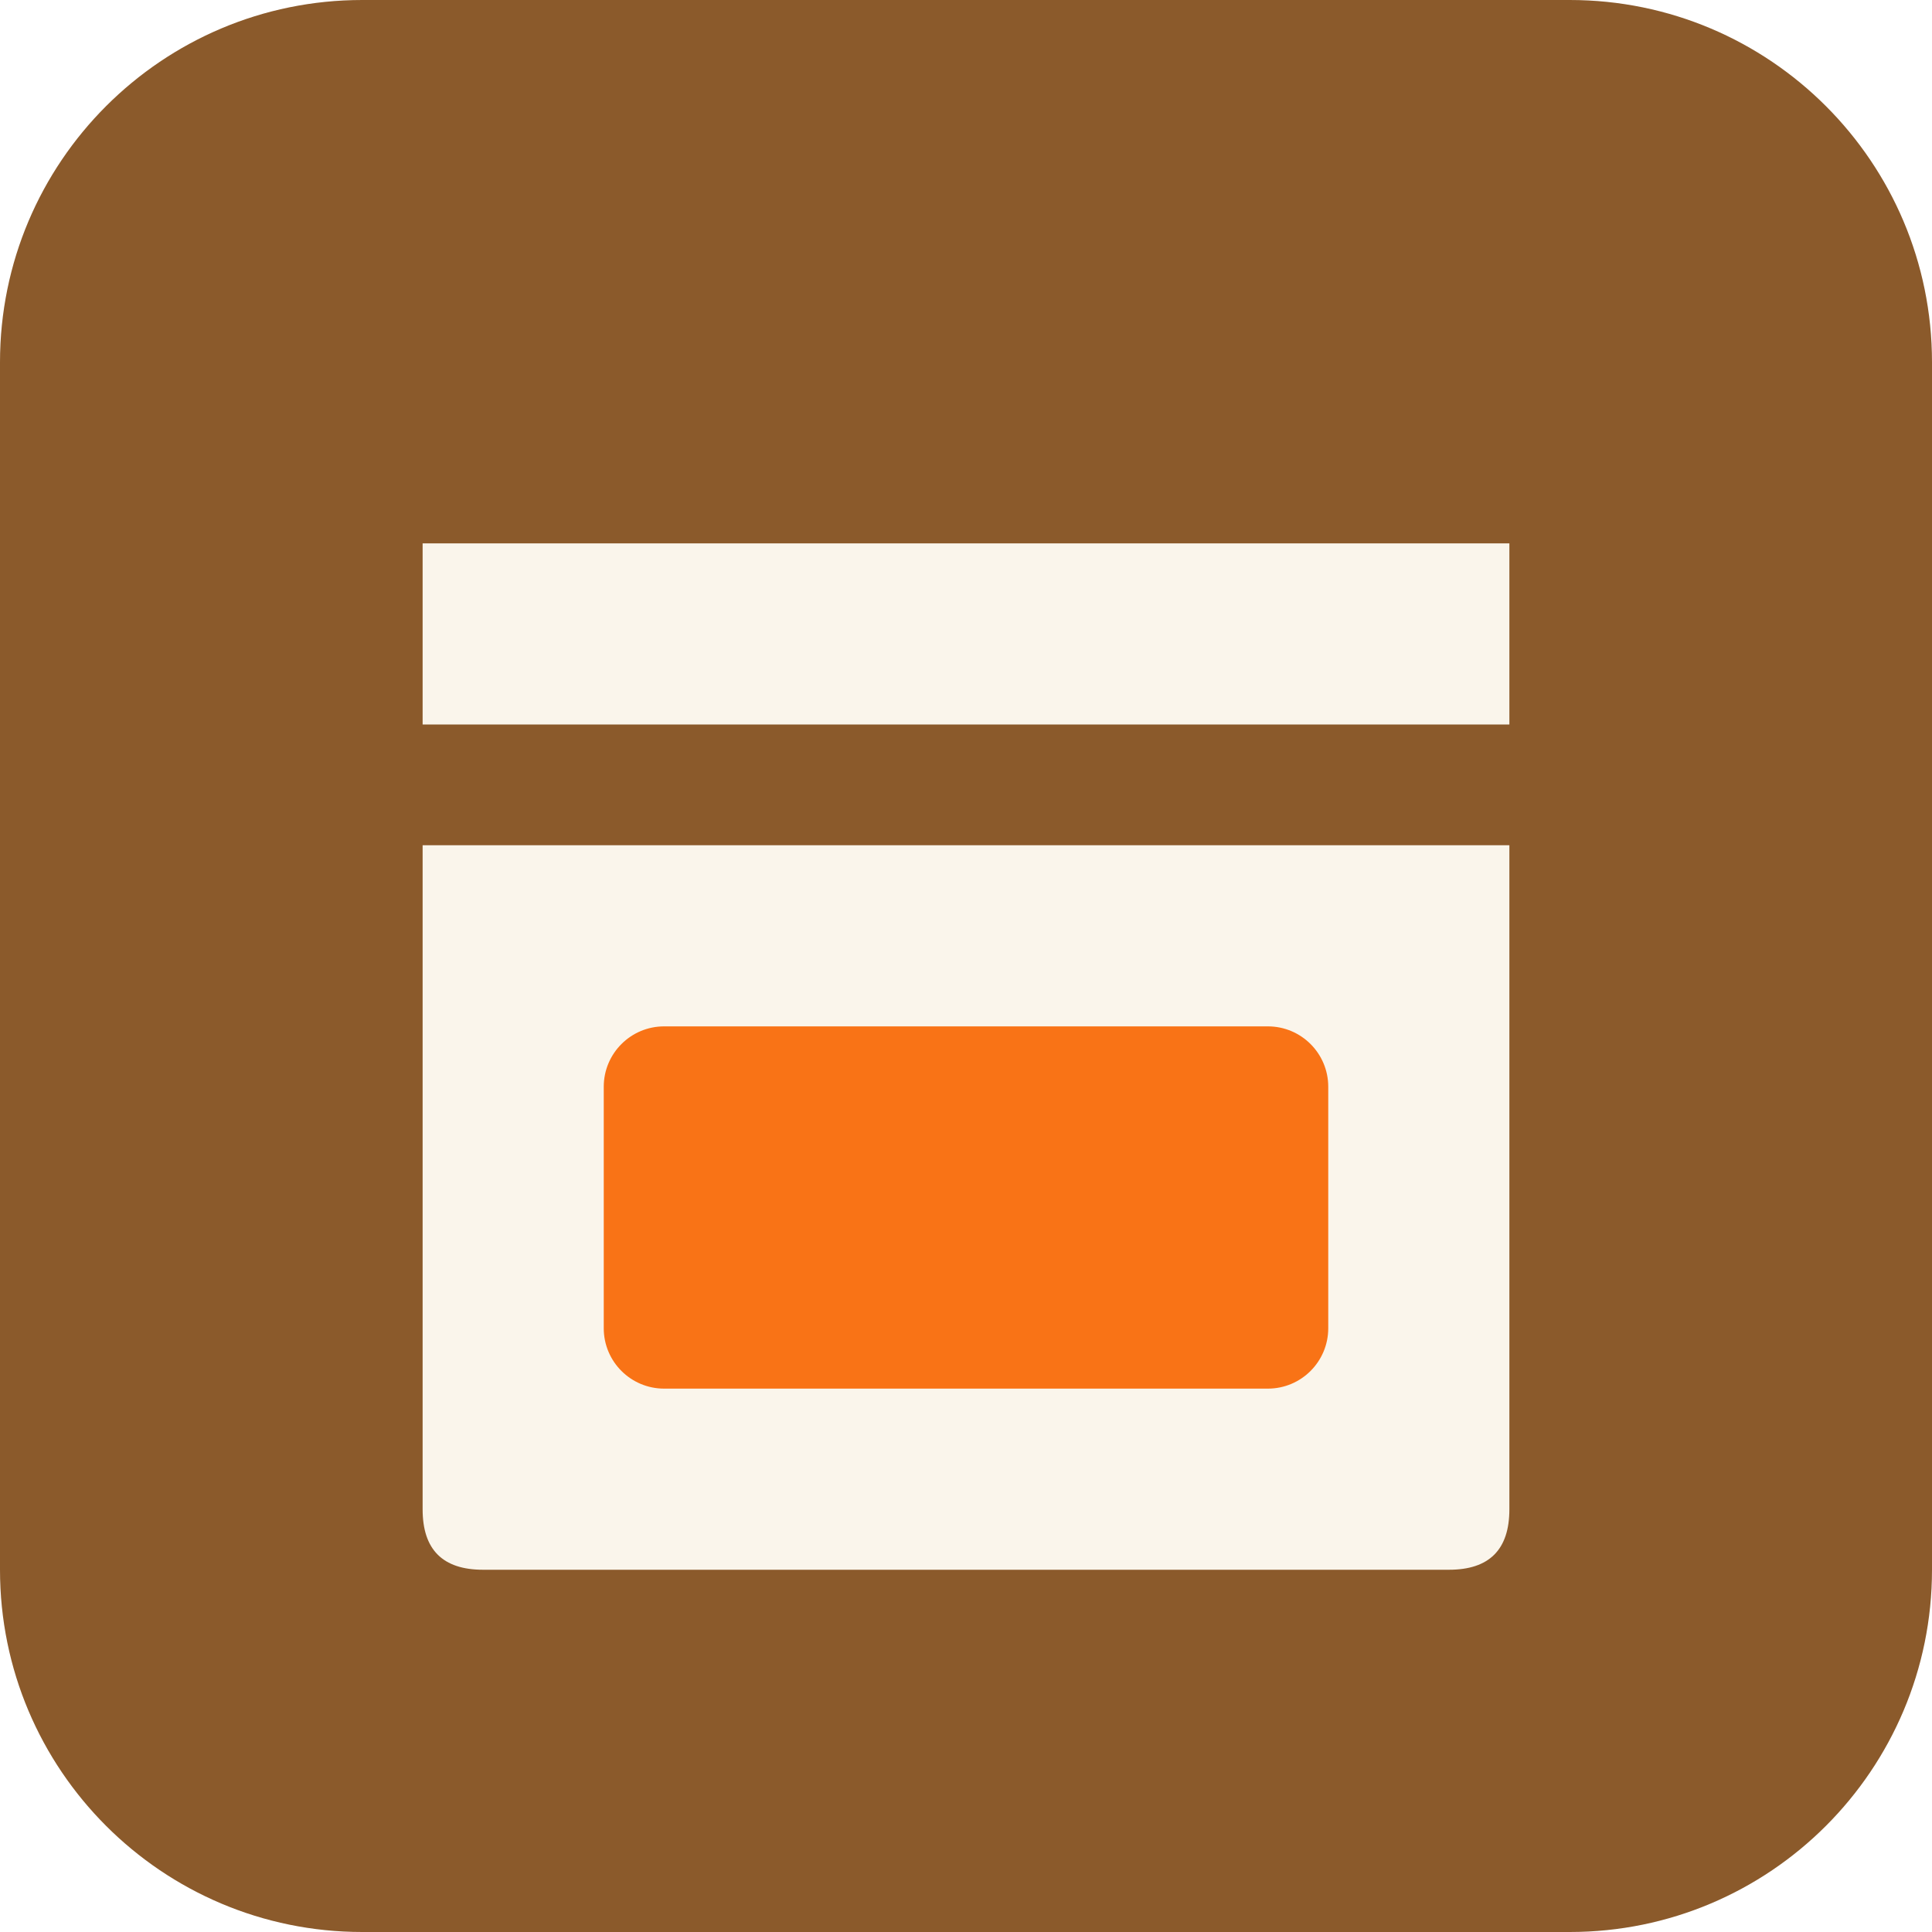
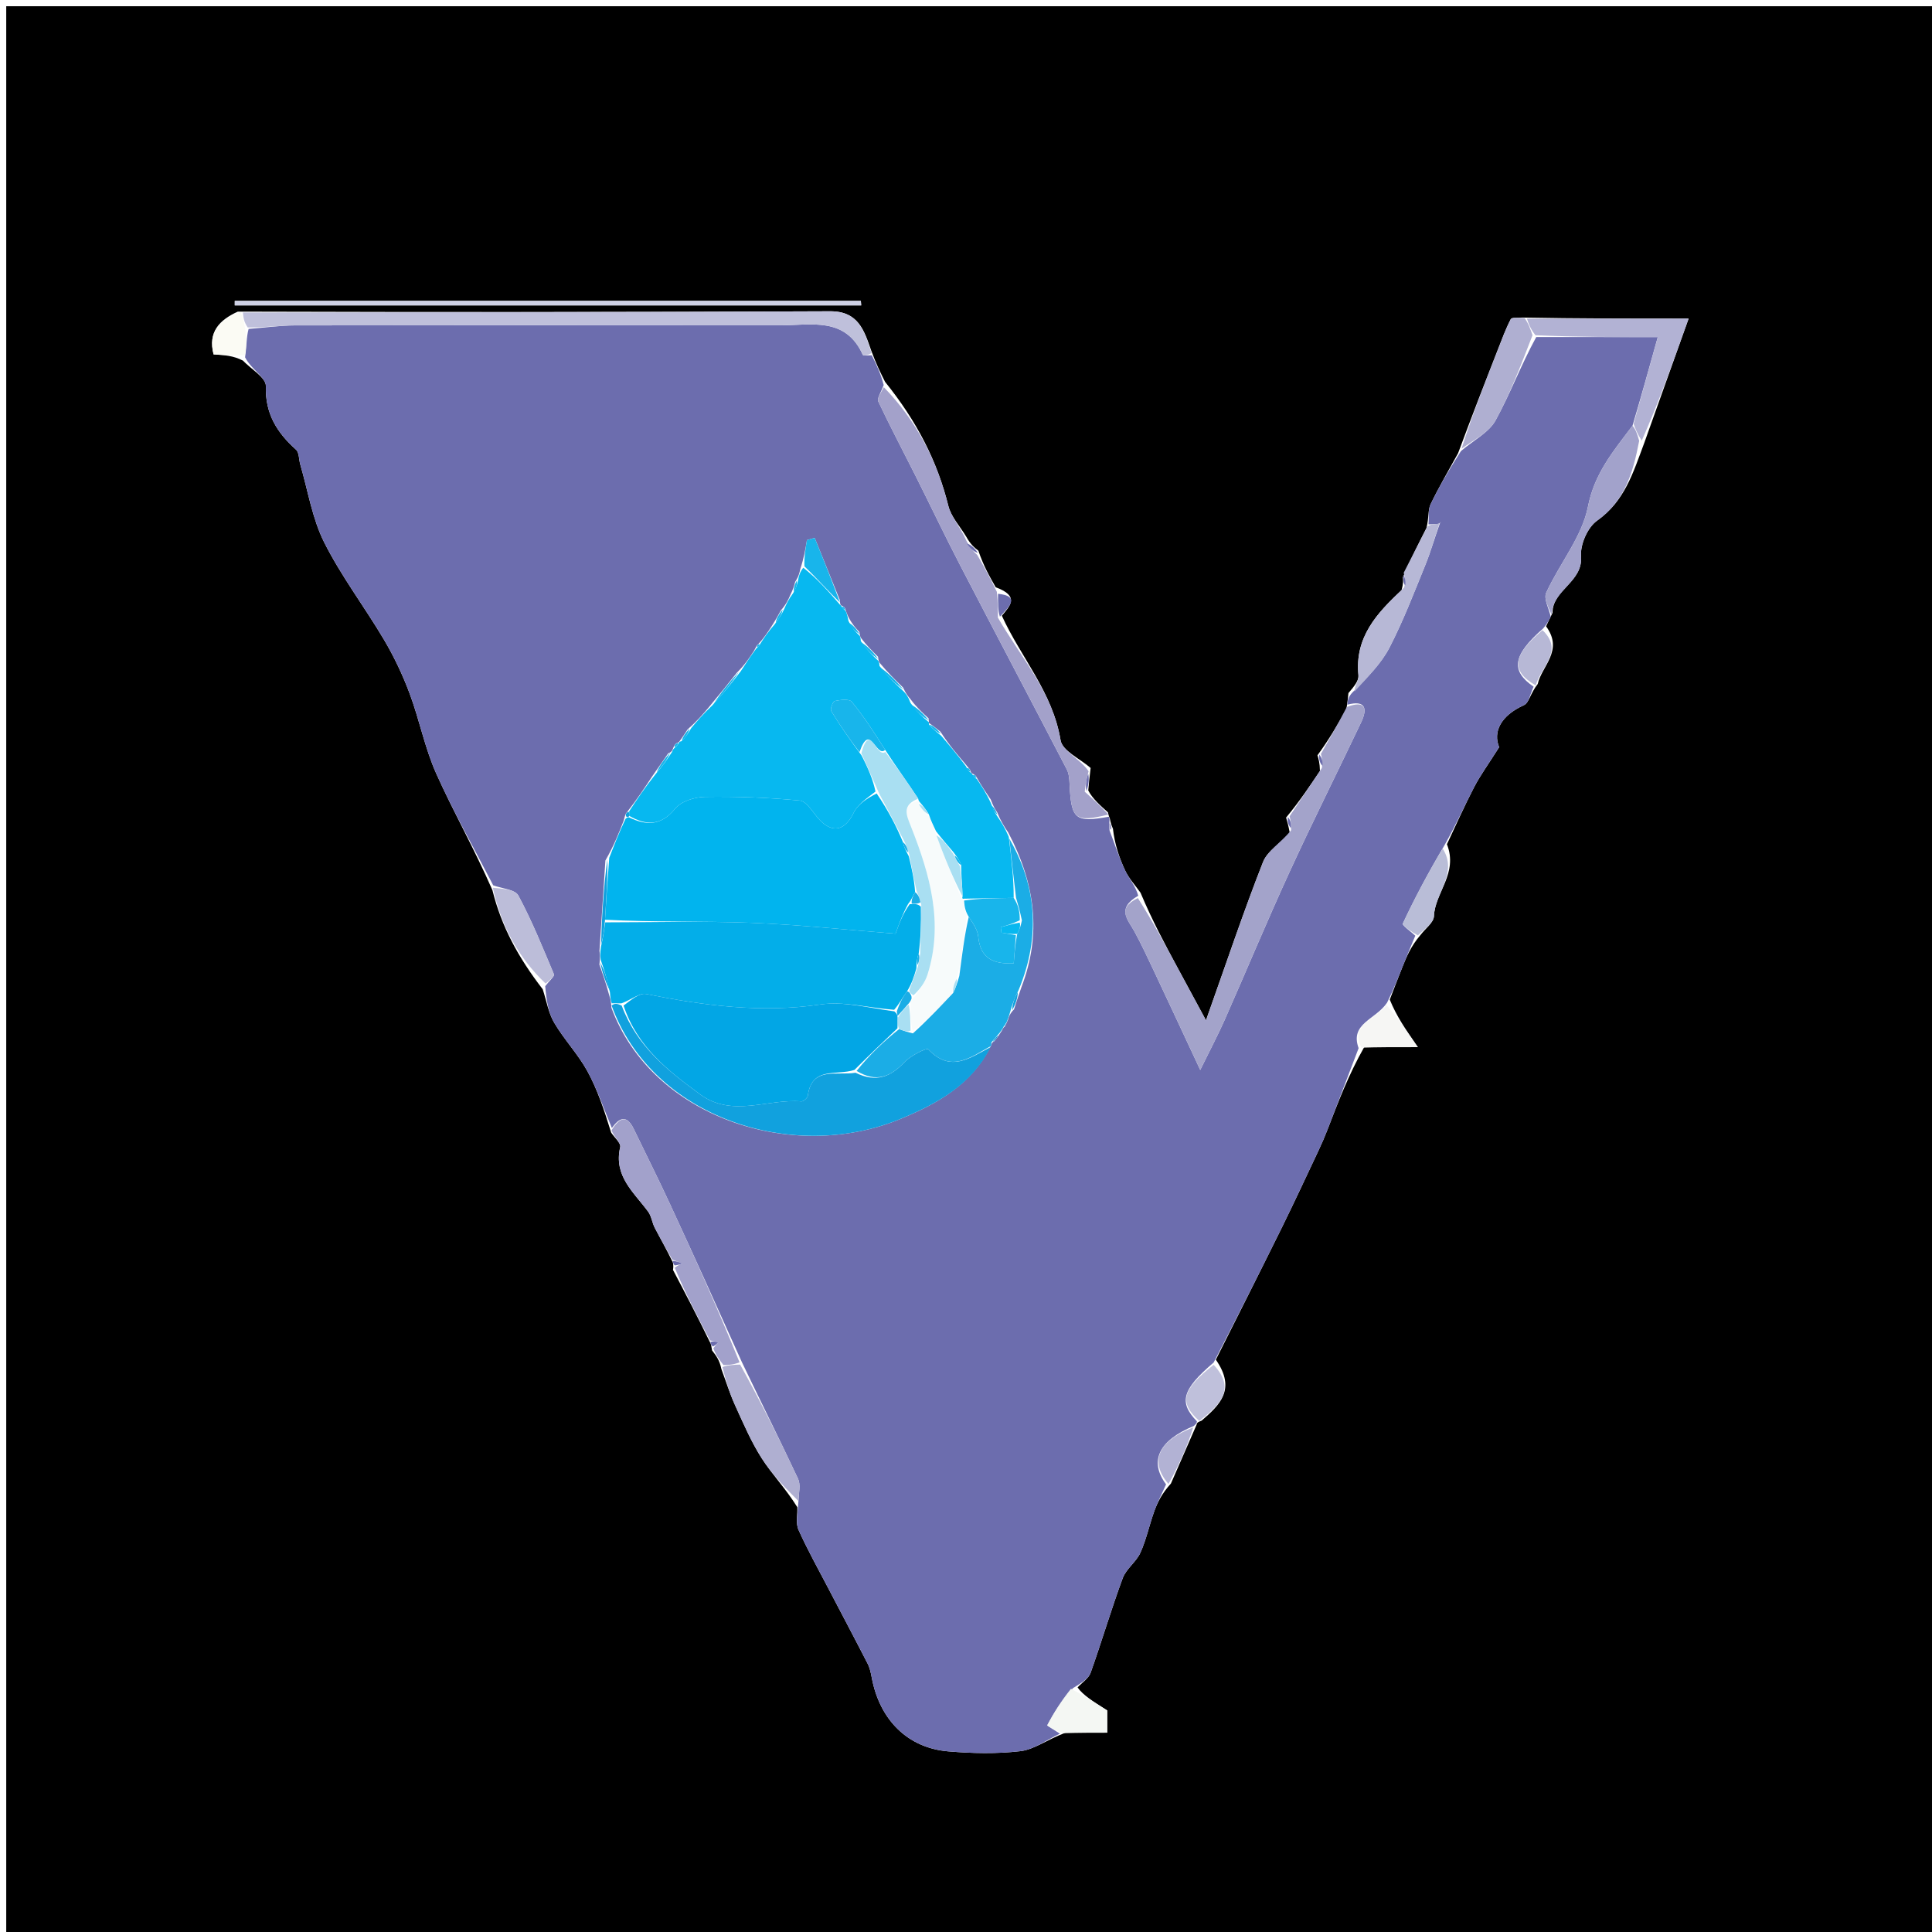
- <svg xmlns="http://www.w3.org/2000/svg" viewBox="0 0 32 32" width="32" height="32">
-   <rect width="32" height="32" rx="6" fill="#8B5A2B" />
-   <path d="M7 9 L25 9 L25 12 L7 12 Z" fill="#FAF5EB" />
-   <path d="M7 14 L25 14 L25 25 Q25 26 24 26 L8 26 Q7 26 7 25 Z" fill="#FAF5EB" />
-   <rect x="10" y="17" width="12" height="6" fill="#F97316" rx="1" />
+ <svg xmlns="http://www.w3.org/2000/svg" version="1.1" id="Layer_1" x="0px" y="0px" width="100%" viewBox="0 0 310 310" enable-background="new 0 0 310 310" xml:space="preserve">
+   <path fill="#000000" opacity="1" stroke="none" d=" M182,311   C121.333,311 61.167,311 1,311   C1,207.667 1,104.333 1,1   C104.333,1 207.666,1 311,1   C311,104.333 311,207.666 311,311   C268.167,311 225.333,311 182,311  M224.884,94.731   C220.882,98.402 217.358,102.283 217.969,108.346   C218.053,109.179 217.322,110.095 216.363,111.211   C216.301,111.832 216.239,112.452 216.043,113.793   C214.678,116.186 213.312,118.579 211.394,121.193   C211.58,121.805 211.767,122.417 211.792,123.709   C210.167,126.132 208.542,128.554 206.361,131.186   C206.544,131.8 206.727,132.413 206.97,133.74   C205.493,135.257 203.367,136.518 202.653,138.335   C199.55,146.228 196.859,154.283 193.508,163.717   C191.452,159.914 190.193,157.593 188.942,155.269   C186.919,151.512 184.902,147.753 183.002,143.242   C182.167,142.063 181.147,140.972 180.54,139.686   C179.564,137.617 178.861,135.419 178.579,132.982   C178.401,132.553 178.223,132.124 178.081,131.353   C178.081,131.353 177.923,131.047 177.771,130.343   C176.532,129.24 175.293,128.138 174.616,126.835   C174.697,125.889 174.777,124.942 174.998,123.225   C173.322,121.754 170.457,120.479 170.176,118.778   C168.9,111.048 163.786,105.481 160.754,98.798   C162.045,97.251 163.673,95.652 159.768,94.231   C158.782,92.504 157.795,90.776 156.988,88.366   C156.366,87.877 155.744,87.388 155.026,86.096   C154.045,84.457 152.602,82.932 152.163,81.159   C150.363,73.901 147.053,67.515 142.014,61.27   C141.303,59.849 140.591,58.427 139.795,56.258   C138.667,53.038 137.746,49.925 133.188,49.947   C101.783,50.093 70.377,50.093 38.158,50.001   C35.2,51.346 33.338,53.275 34.271,56.863   C35.988,56.974 37.457,57.069 38.98,57.861   C40.276,59.223 42.7,60.619 42.661,61.941   C42.528,66.368 44.427,69.4 47.494,72.147   C48.018,72.617 47.948,73.735 48.185,74.544   C49.413,78.73 50.095,83.193 52.021,87.03   C54.756,92.476 58.515,97.397 61.628,102.665   C63.245,105.401 64.627,108.322 65.737,111.299   C67.312,115.522 68.168,120.041 70.001,124.133   C72.74,130.244 76.062,136.093 79.015,142.84   C80.431,148.575 83.128,153.611 87.082,158.73   C87.676,160.534 87.986,162.505 88.926,164.105   C90.509,166.799 92.738,169.123 94.238,171.853   C95.83,174.752 96.888,177.943 98.062,181.727   C98.577,182.514 99.662,183.433 99.514,184.065   C98.43,188.714 101.718,191.313 104.003,194.426   C104.537,195.155 104.636,196.187 105.063,197.013   C105.955,198.737 106.932,200.416 107.96,202.564   C107.96,202.564 108.112,202.996 107.985,203.765   C109.966,207.534 111.946,211.303 114.027,215.585   C114.082,215.751 114.136,215.916 114.257,216.687   C114.867,217.472 115.477,218.256 115.747,219.658   C116.474,221.606 117.092,223.604 117.952,225.491   C119.269,228.382 120.53,231.341 122.232,234.004   C123.87,236.566 126.038,238.79 127.936,241.84   C127.977,243.059 127.661,244.438 128.124,245.467   C129.575,248.697 131.312,251.799 132.953,254.944   C135.043,258.949 137.167,262.937 139.225,266.959   C139.58,267.652 139.742,268.465 139.889,269.242   C141.161,275.957 145.633,280.46 152.124,281.014   C155.978,281.342 159.921,281.435 163.746,280.981   C165.936,280.721 167.97,279.153 170.962,278.019   C173.206,278.019 175.45,278.019 177.659,278.019   C177.659,276.063 177.659,274.558 177.659,274.453   C175.296,272.949 173.76,271.972 172.899,270.756   C173.616,269.98 174.669,269.323 174.995,268.408   C176.789,263.372 178.295,258.232 180.148,253.219   C180.704,251.718 182.313,250.627 182.982,249.141   C183.939,247.017 184.417,244.682 185.212,242.477   C185.741,241.007 186.466,239.607 187.879,238.043   C189.193,235.042 190.508,232.041 192.014,228.568   C192.028,228.398 192.041,228.229 192.809,227.943   C195.676,225.46 198.414,222.946 195.089,218.168   C198.608,211.132 202.156,204.109 205.637,197.054   C207.667,192.939 209.6,188.775 211.557,184.623   C212.076,183.524 212.56,182.405 212.998,181.271   C214.678,176.914 216.333,172.548 218.889,168.022   C221.139,168.022 223.39,168.022 227.498,168.022   C225.409,164.987 224.103,163.088 222.995,160.394   C223.672,158.646 224.334,156.891 225.03,155.15   C225.7,153.472 226.405,151.808 227.908,150.044   C228.671,149.028 230.047,148.035 230.086,146.992   C230.224,143.265 234.015,140.134 232.168,135.463   C233.612,132.404 234.974,129.302 236.532,126.302   C237.518,124.403 238.798,122.656 240.548,119.889   C239.546,117.47 240.746,114.851 244.534,113.141   C245.331,112.781 245.579,111.202 246.732,109.759   C247.354,106.889 250.944,104.398 248.075,100.494   C248.324,99.982 248.574,99.47 249.108,98.339   C249.101,94.588 254.025,93.435 253.688,89.216   C253.54,87.359 254.748,84.614 256.247,83.553   C260.696,80.404 262.023,75.902 263.852,71.011   C266.147,64.575 268.443,58.14 270.947,51.118   C261.53,51.118 253.266,51.118 244.262,50.954   C243.623,51.026 242.579,50.888 242.413,51.207   C241.584,52.799 240.967,54.505 240.308,56.183   C238.245,61.439 236.196,66.7 233.957,72.718   C232.468,75.442 230.884,78.121 229.545,80.918   C229.106,81.833 229.302,83.053 228.876,84.748   C227.662,87.133 226.448,89.519 225.098,92.627   C225.143,93.113 225.188,93.599 224.884,94.731  M130.407,49.001   C132.999,49.001 135.592,49.001 138.184,49.001   C138.167,48.76 138.149,48.519 138.132,48.278   C104.645,48.278 71.158,48.278 37.671,48.278   C37.671,48.519 37.671,48.76 37.67,49.001   C68.257,49.001 98.844,49.001 130.407,49.001  z" />
+   <path fill="#6C6DAE" opacity="1" stroke="none" d=" M79.136,142.053   C76.062,136.093 72.74,130.244 70.001,124.133   C68.168,120.041 67.312,115.522 65.737,111.299   C64.627,108.322 63.245,105.401 61.628,102.665   C58.515,97.397 54.756,92.476 52.021,87.03   C50.095,83.193 49.413,78.73 48.185,74.544   C47.948,73.735 48.018,72.617 47.494,72.147   C44.427,69.4 42.528,66.368 42.661,61.941   C42.7,60.619 40.276,59.223 39.325,57.332   C39.596,55.467 39.521,54.132 39.891,52.776   C42.647,52.567 44.958,52.216 47.269,52.213   C73.237,52.173 99.204,52.171 125.172,52.199   C130.119,52.204 135.65,50.744 138.446,56.941   C138.535,57.138 139.385,56.992 139.88,57.006   C140.591,58.427 141.303,59.849 141.791,61.785   C141.334,63.016 140.693,63.925 140.927,64.42   C142.825,68.432 144.903,72.358 146.895,76.326   C149.3,81.12 151.606,85.964 154.076,90.724   C159.743,101.646 165.495,112.524 171.17,123.442   C171.515,124.108 171.58,124.964 171.615,125.739   C171.876,131.488 172.488,132.016 177.923,131.047   C177.923,131.047 178.081,131.353 178.007,131.919   C177.969,132.749 178.006,133.013 178.042,133.276   C178.861,135.419 179.564,137.617 180.54,139.686   C181.147,140.972 182.167,142.063 182.638,143.722   C179.048,145.803 181.012,147.592 182.018,149.442   C183.162,151.545 184.175,153.72 185.197,155.886   C187.548,160.869 189.869,165.867 192.586,171.678   C194.129,168.528 195.408,166.12 196.508,163.634   C199.998,155.744 203.305,147.77 206.903,139.93   C210.607,131.86 214.595,123.921 218.402,115.897   C219.467,113.654 219.084,112.307 216.177,113.072   C216.239,112.452 216.301,111.832 217.034,111.08   C219.48,108.615 221.625,106.472 222.95,103.906   C225.145,99.656 226.868,95.155 228.678,90.714   C229.571,88.523 230.214,86.23 231.048,83.942   C231.127,83.9 231.187,83.757 231.187,83.757   C231.187,83.757 231.007,84.022 230.709,84.066   C230.01,84.119 229.609,84.127 229.208,84.134   C229.302,83.053 229.106,81.833 229.545,80.918   C230.884,78.121 232.468,75.442 234.424,72.367   C236.621,70.521 238.932,69.344 239.966,67.464   C242.322,63.182 244.051,58.555 246.501,54.079   C253.144,54.089 259.321,54.089 265.999,54.089   C264.54,59.323 263.328,63.669 261.943,68.309   C258.808,72.461 255.838,75.981 254.8,81.282   C253.85,86.135 250.234,90.432 248.096,95.112   C247.653,96.081 248.546,97.66 248.823,98.957   C248.574,99.47 248.324,99.982 247.619,100.831   C242.664,105.179 242.369,107.63 246.079,110.185   C245.579,111.202 245.331,112.781 244.534,113.141   C240.746,114.851 239.546,117.47 240.548,119.889   C238.798,122.656 237.518,124.403 236.532,126.302   C234.974,129.302 233.612,132.404 231.654,135.834   C229.086,140.187 226.982,144.147 225.084,148.203   C224.957,148.475 226.389,149.476 227.095,150.138   C226.405,151.808 225.7,153.472 225.03,155.15   C224.334,156.891 223.672,158.646 222.566,160.879   C220.736,163.625 216.551,164.197 217.997,168.185   C216.333,172.548 214.678,176.914 212.998,181.271   C212.56,182.405 212.076,183.524 211.557,184.623   C209.6,188.775 207.667,192.939 205.637,197.054   C202.156,204.109 198.608,211.132 194.739,218.622   C189.646,222.975 189.111,225.033 192.055,228.06   C192.041,228.229 192.028,228.398 191.559,228.801   C185.834,231.181 184.375,234.516 187.103,238.176   C186.466,239.607 185.741,241.007 185.212,242.477   C184.417,244.682 183.939,247.017 182.982,249.141   C182.313,250.627 180.704,251.718 180.148,253.219   C178.295,258.232 176.789,263.372 174.995,268.408   C174.669,269.323 173.616,269.98 172.184,270.857   C170.293,272.899 169.095,274.828 168.037,276.831   C168,276.901 169.364,277.71 170.074,278.174   C167.97,279.153 165.936,280.721 163.746,280.981   C159.921,281.435 155.978,281.342 152.124,281.014   C145.633,280.46 141.161,275.957 139.889,269.242   C139.742,268.465 139.58,267.652 139.225,266.959   C137.167,262.937 135.043,258.949 132.953,254.944   C131.312,251.799 129.575,248.697 128.124,245.467   C127.661,244.438 127.977,243.059 128.088,241.18   C128.195,239.434 128.479,238.194 128.054,237.286   C125.167,231.128 122.13,225.04 119.047,218.576   C115.12,209.835 111.315,201.433 107.441,193.063   C105.587,189.057 103.598,185.113 101.681,181.135   C100.584,178.859 99.412,179.259 98.179,181.006   C96.888,177.943 95.83,174.752 94.238,171.853   C92.738,169.123 90.509,166.799 88.926,164.105   C87.986,162.505 87.676,160.534 87.483,158.236   C88.24,157.267 89.005,156.62 88.889,156.344   C87.093,152.075 85.358,147.759 83.169,143.69   C82.64,142.706 80.523,142.576 79.136,142.053  M155.929,124.083   C155.929,124.083 155.777,123.974 155.686,123.571   C155.545,123.312 155.329,123.154 154.804,122.471   C153.533,120.989 152.262,119.508 150.901,117.406   C150.294,116.915 149.687,116.424 148.999,115.977   C148.999,115.977 149.072,115.918 148.995,115.26   C148.045,114.394 147.094,113.528 146.058,112.14   C145.72,111.755 145.383,111.37 144.911,110.328   C143.657,109.101 142.403,107.875 141.115,106.321   C141.115,106.321 140.942,106.041 140.885,105.379   C139.971,104.474 139.057,103.568 138.119,102.329   C138.119,102.329 137.959,102.035 137.887,101.4   C137.317,100.791 136.746,100.182 136.131,99.001   C135.972,98.655 135.814,98.309 135.604,97.618   C135.48,97.392 135.289,97.278 134.931,97.118   C134.931,97.118 134.771,97.016 134.761,96.29   C133.415,92.963 132.069,89.636 130.724,86.309   C130.308,86.425 129.892,86.541 129.476,86.658   C129.242,88.079 129.007,89.501 128.397,91.351   C128.289,91.9 128.18,92.449 127.589,93.358   C127.441,93.923 127.294,94.488 126.786,95.52   C126.476,96.232 126.166,96.945 125.292,97.945   C124.915,98.643 124.538,99.342 123.762,100.558   C123.171,101.469 122.579,102.381 121.667,103.363   C121.454,103.495 121.378,103.684 120.988,104.415   C120.281,105.507 119.574,106.598 118.233,107.944   C116.878,109.645 115.523,111.345 113.727,113.489   C112.792,114.596 111.857,115.702 110.337,117.025   C109.915,117.682 109.492,118.339 108.989,118.995   C108.989,118.995 108.982,119.075 108.557,119.246   C108.289,119.433 108.139,119.689 107.912,120.294   C107.912,120.294 107.846,120.629 107.218,120.883   C106.482,121.93 105.747,122.977 104.642,124.582   C103.413,126.447 102.183,128.311 100.596,130.329   C100.374,130.53 100.314,130.771 100.071,131.687   C99.299,133.672 98.527,135.656 97.139,138.074   C96.842,142.667 96.545,147.261 96.189,152.583   C96.257,153.063 96.325,153.544 96.178,154.759   C96.716,156.293 97.255,157.827 97.816,159.92   C97.931,160.274 98.047,160.627 98.109,161.708   C104.549,179.198 127.087,186.766 144.531,179.519   C150.309,177.119 155.929,174.084 159.078,167.655   C159.078,167.655 159.076,167.27 159.523,167.084   C159.806,166.749 160.088,166.414 160.755,165.371   C160.864,165.126 160.973,164.881 161.301,164.622   C161.301,164.622 161.442,164.264 161.744,163.615   C161.87,163.156 161.996,162.698 162.708,161.948   C163.007,160.999 163.306,160.05 163.913,158.347   C167.109,149.971 166.182,141.93 161.768,133.564   C161.192,132.709 160.617,131.855 160.033,130.397   C159.71,129.91 159.387,129.423 158.964,128.276   C158.216,127.177 157.468,126.078 156.643,124.613   C156.504,124.376 156.297,124.254 155.929,124.083  z" />
+   <path fill="#A3A3CA" opacity="1" stroke="none" d=" M216.11,113.433   C219.084,112.307 219.467,113.654 218.402,115.897   C214.595,123.921 210.607,131.86 206.903,139.93   C203.305,147.77 199.998,155.744 196.508,163.634   C195.408,166.12 194.129,168.528 192.586,171.678   C189.869,165.867 187.548,160.869 185.197,155.886   C184.175,153.72 183.162,151.545 182.018,149.442   C181.012,147.592 179.048,145.803 182.578,144.098   C184.902,147.753 186.919,151.512 188.942,155.269   C190.193,157.593 191.452,159.914 193.508,163.717   C196.859,154.283 199.55,146.228 202.653,138.335   C203.367,136.518 205.493,135.257 207.163,133.233   C207.21,132.143 207.064,131.56 206.918,130.977   C208.542,128.554 210.167,126.132 212.107,123.222   C212.264,122.147 212.105,121.56 211.946,120.972   C213.312,118.579 214.678,116.186 216.11,113.433  z" />
+   <path fill="#A3A1CA" opacity="1" stroke="none" d=" M177.847,130.695   C172.488,132.016 171.876,131.488 171.615,125.739   C171.58,124.964 171.515,124.108 171.17,123.442   C165.495,112.524 159.743,101.646 154.076,90.724   C151.606,85.964 149.3,81.12 146.895,76.326   C144.903,72.358 142.825,68.432 140.927,64.42   C140.693,63.925 141.334,63.016 141.82,62.134   C147.053,67.515 150.363,73.901 152.163,81.159   C152.602,82.932 154.045,84.457 155.087,86.803   C155.702,88.023 156.256,88.536 156.809,89.049   C157.795,90.776 158.782,92.504 159.952,94.965   C160.13,96.834 160.125,97.968 160.121,99.102   C163.786,105.481 168.9,111.048 170.176,118.778   C170.457,120.479 173.322,121.754 174.674,123.754   C174.251,125.201 174.152,126.118 174.054,127.035   C175.293,128.138 176.532,129.24 177.847,130.695  z" />
+   <path fill="#BFC0DB" opacity="1" stroke="none" d=" M139.838,56.632   C139.385,56.992 138.535,57.138 138.446,56.941   C135.65,50.744 130.119,52.204 125.172,52.199   C99.204,52.171 73.237,52.173 47.269,52.213   C44.958,52.216 42.647,52.567 39.752,52.548   C39.103,51.606 39.037,50.873 38.972,50.14   C70.377,50.093 101.783,50.093 133.188,49.947   C137.746,49.925 138.667,53.038 139.838,56.632  z" />
+   <path fill="#A2A1CB" opacity="1" stroke="none" d=" M98.12,181.367   C99.412,179.259 100.584,178.859 101.681,181.135   C103.598,185.113 105.587,189.057 107.441,193.063   C111.315,201.433 115.12,209.835 118.664,218.598   C117.612,218.995 116.85,219.018 116.087,219.04   C115.477,218.256 114.867,217.472 114.461,216.35   C114.858,215.802 115.052,215.593 115.246,215.384   C114.806,215.28 114.366,215.176 113.926,215.072   C111.946,211.303 109.966,207.534 108.272,203.422   C108.869,202.961 109.18,202.841 109.49,202.722   C108.951,202.519 108.412,202.317 107.873,202.114   C106.932,200.416 105.955,198.737 105.063,197.013   C104.636,196.187 104.537,195.155 104.003,194.426   C101.718,191.313 98.43,188.714 99.514,184.065   C99.662,183.433 98.577,182.514 98.12,181.367  z" />
+   <path fill="#B2B2D4" opacity="1" stroke="none" d=" M262.116,68.016   C263.328,63.669 264.54,59.323 265.999,54.089   C259.321,54.089 253.144,54.089 246.37,53.79   C245.516,52.7 245.259,51.909 245.002,51.118   C253.266,51.118 261.53,51.118 270.947,51.118   C268.443,58.14 266.147,64.575 263.428,70.706   C262.708,69.605 262.412,68.81 262.116,68.016  z" />
+   <path fill="#A2A2CB" opacity="1" stroke="none" d=" M261.943,68.309   C262.412,68.81 262.708,69.605 263.015,70.735   C262.023,75.902 260.696,80.404 256.247,83.553   C254.748,84.614 253.54,87.359 253.688,89.216   C254.025,93.435 249.101,94.588 248.966,98.648   C248.546,97.66 247.653,96.081 248.096,95.112   C250.234,90.432 253.85,86.135 254.8,81.282   C255.838,75.981 258.808,72.461 261.943,68.309  z" />
+   <path fill="#CED0E5" opacity="1" stroke="none" d=" M129.919,49.001   C98.844,49.001 68.257,49.001 37.67,49.001   C37.671,48.76 37.671,48.519 37.671,48.278   C71.158,48.278 104.645,48.278 138.132,48.278   C138.149,48.519 138.167,48.76 138.184,49.001   C135.592,49.001 132.999,49.001 129.919,49.001  z" />
+   <path fill="#B7B8D6" opacity="1" stroke="none" d=" M230.97,83.983   C230.214,86.23 229.571,88.523 228.678,90.714   C226.868,95.155 225.145,99.656 222.95,103.906   C221.625,106.472 219.48,108.615 217.336,110.96   C217.322,110.095 218.053,109.179 217.969,108.346   C217.358,102.283 220.882,98.402 225.308,94.26   C225.566,93.16 225.4,92.532 225.234,91.904   C226.448,89.519 227.662,87.133 229.042,84.441   C229.609,84.127 230.01,84.119 230.702,84.055   C230.994,83.998 230.97,83.983 230.97,83.983  z" />
+   <path fill="#AFAFD1" opacity="1" stroke="none" d=" M115.917,219.349   C116.85,219.018 117.612,218.995 118.758,218.951   C122.13,225.04 125.167,231.128 128.054,237.286   C128.479,238.194 128.195,239.434 128.106,240.841   C126.038,238.79 123.87,236.566 122.232,234.004   C120.53,231.341 119.269,228.382 117.952,225.491   C117.092,223.604 116.474,221.606 115.917,219.349  z" />
+   <path fill="#AFAFD1" opacity="1" stroke="none" d=" M244.632,51.036   C245.259,51.909 245.516,52.7 245.904,53.78   C244.051,58.555 242.322,63.182 239.966,67.464   C238.932,69.344 236.621,70.521 234.516,71.988   C236.196,66.7 238.245,61.439 240.308,56.183   C240.967,54.505 241.584,52.799 242.413,51.207   C242.579,50.888 243.623,51.026 244.632,51.036  z" />
+   <path fill="#BCBDD9" opacity="1" stroke="none" d=" M79.076,142.447   C80.523,142.576 82.64,142.706 83.169,143.69   C85.358,147.759 87.093,152.075 88.889,156.344   C89.005,156.62 88.24,157.267 87.548,157.817   C83.128,153.611 80.431,148.575 79.076,142.447  z" />
+   <path fill="#B9BDD7" opacity="1" stroke="none" d=" M227.502,150.091   C226.389,149.476 224.957,148.475 225.084,148.203   C226.982,144.147 229.086,140.187 231.482,136.148   C234.015,140.134 230.224,143.265 230.086,146.992   C230.047,148.035 228.671,149.028 227.502,150.091  z" />
+   <path fill="#F4F7F3" opacity="1" stroke="none" d=" M170.518,278.097   C169.364,277.71 168,276.901 168.037,276.831   C169.095,274.828 170.293,272.899 171.847,270.977   C173.76,271.972 175.296,272.949 177.659,274.453   C177.659,274.558 177.659,276.063 177.659,278.019   C175.45,278.019 173.206,278.019 170.518,278.097  z" />
+   <path fill="#BFC0DB" opacity="1" stroke="none" d=" M192.432,228.001   C189.111,225.033 189.646,222.975 194.736,218.99   C198.414,222.946 195.676,225.46 192.432,228.001  z" />
+   <path fill="#F6F6F4" opacity="1" stroke="none" d=" M218.443,168.103   C216.551,164.197 220.736,163.625 222.466,161.276   C224.103,163.088 225.409,164.987 227.498,168.022   C223.39,168.022 221.139,168.022 218.443,168.103  z" />
+   <path fill="#B2B2D4" opacity="1" stroke="none" d=" M187.491,238.11   C184.375,234.516 185.834,231.181 191.463,229.037   C190.508,232.041 189.193,235.042 187.491,238.11  z" />
+   <path fill="#B7B8D6" opacity="1" stroke="none" d=" M246.406,109.972   C242.369,107.63 242.664,105.179 247.503,101.111   C250.944,104.398 247.354,106.889 246.406,109.972  z" />
+   <path fill="#FBFBF4" opacity="1" stroke="none" d=" M38.565,50.07   C39.037,50.873 39.103,51.606 39.308,52.567   C39.521,54.132 39.596,55.467 39.298,56.983   C37.457,57.069 35.988,56.974 34.271,56.863   C33.338,53.275 35.2,51.346 38.565,50.07  z" />
+   <path fill="#6C6DAE" opacity="1" stroke="none" d=" M160.438,98.95   C160.125,97.968 160.13,96.834 160.14,95.275   C163.673,95.652 162.045,97.251 160.438,98.95  z" />
+   <path fill="#6C6DAE" opacity="1" stroke="none" d=" M174.335,126.935   C174.152,126.118 174.251,125.201 174.604,124.14   C174.777,124.942 174.697,125.889 174.335,126.935  z" />
+   <path fill="#6C6DAE" opacity="1" stroke="none" d=" M206.639,131.082   C207.064,131.56 207.21,132.143 207.133,132.876   C206.727,132.413 206.544,131.8 206.639,131.082  z" />
+   <path fill="#6C6DAE" opacity="1" stroke="none" d=" M211.67,121.083   C212.105,121.56 212.264,122.147 212.188,122.882   C211.767,122.417 211.58,121.805 211.67,121.083  z" />
+   <path fill="#6C6DAE" opacity="1" stroke="none" d=" M156.899,88.707   C156.256,88.536 155.702,88.023 155.135,87.205   C155.744,87.388 156.366,87.877 156.899,88.707  z" />
+   <path fill="#6C6DAE" opacity="1" stroke="none" d=" M107.917,202.339   C108.412,202.317 108.951,202.519 109.49,202.722   C109.18,202.841 108.869,202.961 108.335,203.038   C108.112,202.996 107.96,202.564 107.917,202.339  z" />
+   <path fill="#6C6DAE" opacity="1" stroke="none" d=" M225.166,92.266   C225.4,92.532 225.566,93.16 225.482,93.936   C225.188,93.599 225.143,93.113 225.166,92.266  z" />
+   <path fill="#6C6DAE" opacity="1" stroke="none" d=" M113.977,215.329   C114.366,215.176 114.806,215.28 115.246,215.384   C115.052,215.593 114.858,215.802 114.427,216.047   C114.136,215.916 114.082,215.751 113.977,215.329  z" />
+   <path fill="#A3A3CA" opacity="1" stroke="none" d=" M178.311,133.129   C178.006,133.013 177.969,132.749 177.988,132.091   C178.223,132.124 178.401,132.553 178.311,133.129  z" />
+   <path fill="#07B8F0" opacity="1" stroke="none" d=" M160.041,131.001   C160.617,131.855 161.192,132.709 161.862,134.263   C162.312,137.979 162.668,140.997 162.651,144.069   C159.78,144.128 157.281,144.131 154.67,144.2   C154.559,144.264 154.308,144.21 154.448,143.858   C154.406,142.005 154.223,140.502 154.227,138.82   C153.995,138.084 153.577,137.528 152.967,136.715   C151.951,135.521 151.128,134.584 150.19,133.376   C149.725,132.403 149.375,131.701 149.049,130.691   C148.553,129.807 148.031,129.231 147.495,128.596   C147.48,128.537 147.375,128.476 147.334,128.147   C145.546,125.432 143.798,123.044 142.029,120.317   C140.253,117.495 138.594,114.935 136.665,112.596   C136.263,112.108 134.834,112.294 133.943,112.479   C133.635,112.543 133.176,113.76 133.376,114.09   C134.811,116.453 136.399,118.723 138.23,121.201   C139.303,123.255 140.085,125.13 140.478,127.01   C139.026,128.139 137.612,129.094 136.972,130.423   C135.565,133.343 133.474,133.79 131.333,131.357   C130.394,130.289 129.406,128.56 128.313,128.454   C123.278,127.97 118.196,127.787 113.136,127.861   C111.495,127.885 109.306,128.559 108.35,129.734   C106.084,132.52 103.737,132.511 100.942,130.9   C100.971,130.66 100.954,130.175 100.954,130.175   C102.183,128.311 103.413,126.447 105.174,124.236   C106.419,122.802 107.132,121.716 107.846,120.629   C107.846,120.629 107.912,120.294 108.195,120.039   C108.713,119.595 108.881,119.359 108.982,119.075   C108.982,119.075 108.989,118.995 109.345,118.932   C110.107,118.183 110.514,117.496 110.922,116.809   C111.857,115.702 112.792,114.596 114.275,113.201   C116.171,111.172 117.519,109.431 118.867,107.689   C119.574,106.598 120.281,105.507 121.324,104.087   C121.799,103.624 121.908,103.469 121.987,103.292   C122.579,102.381 123.171,101.469 124.273,100.208   C125.141,99.124 125.499,98.391 125.856,97.658   C126.166,96.945 126.476,96.232 127.225,95.229   C127.801,94.291 127.936,93.645 128.072,92.998   C128.18,92.449 128.289,91.9 128.887,91.086   C131.175,92.886 132.973,94.951 134.771,97.016   C134.771,97.016 134.931,97.118 135.058,97.333   C135.312,97.721 135.469,97.859 135.656,97.963   C135.814,98.309 135.972,98.655 136.144,99.641   C136.757,100.866 137.358,101.45 137.959,102.035   C137.959,102.035 138.119,102.329 138.122,102.861   C139.064,104.276 140.003,105.159 140.942,106.041   C140.942,106.041 141.115,106.321 141.123,106.859   C142.436,108.593 143.741,109.789 145.046,110.985   C145.383,111.37 145.72,111.755 146.094,112.772   C147.11,114.241 148.091,115.08 149.072,115.918   C149.072,115.918 148.999,115.977 149.069,116.272   C149.756,117.054 150.374,117.54 150.991,118.026   C152.262,119.508 153.533,120.989 154.999,122.964   C155.34,123.684 155.534,123.856 155.777,123.974   C155.777,123.974 155.929,124.083 156.062,124.311   C156.337,124.726 156.512,124.872 156.72,124.979   C157.468,126.078 158.216,127.177 159.015,128.911   C159.391,130.031 159.716,130.516 160.041,131.001  z" />
+   <path fill="#01B4EE" opacity="1" stroke="none" d=" M100.914,131.141   C103.737,132.511 106.084,132.52 108.35,129.734   C109.306,128.559 111.495,127.885 113.136,127.861   C118.196,127.787 123.278,127.97 128.313,128.454   C129.406,128.56 130.394,130.289 131.333,131.357   C133.474,133.79 135.565,133.343 136.972,130.423   C137.612,129.094 139.026,128.139 140.667,127.316   C142.526,130.068 143.808,132.517 144.884,135.126   C145.012,135.872 145.344,136.458 145.822,137.398   C146.335,139.492 146.702,141.231 146.833,143.152   C146.408,143.886 146.219,144.438 145.699,145.07   C144.818,146.685 144.268,148.219 143.696,149.815   C135.95,149.21 128.217,148.369 120.464,148.067   C112.691,147.764 104.897,147.999 97.083,147.574   C97.288,143.979 97.521,140.81 97.755,137.64   C98.527,135.656 99.299,133.672 100.366,131.391   C100.662,131.095 100.914,131.141 100.914,131.141  z" />
+   <path fill="#03AEE9" opacity="1" stroke="none" d=" M97.113,147.999   C104.897,147.999 112.691,147.764 120.464,148.067   C128.217,148.369 135.95,149.21 143.696,149.815   C144.268,148.219 144.818,146.685 145.964,145.08   C146.915,145.024 147.27,145.041 147.757,145.48   C147.81,148.256 147.731,150.607 147.406,153.029   C147.122,153.741 147.084,154.383 147.039,155.372   C146.644,156.802 146.255,157.886 145.548,159.059   C144.773,160.104 144.317,161.059 143.469,162.028   C139.268,161.704 135.351,160.631 131.672,161.173   C122.152,162.578 112.945,161.354 103.679,159.496   C102.597,159.279 101.234,160.466 99.694,160.996   C98.978,160.987 98.57,160.984 98.162,160.981   C98.047,160.627 97.931,160.274 97.867,159.231   C97.41,157.036 96.902,155.53 96.394,154.024   C96.325,153.544 96.257,153.063 96.423,151.963   C96.809,150.229 96.961,149.114 97.113,147.999  z" />
+   <path fill="#11A1DE" opacity="1" stroke="none" d=" M98.136,161.345   C98.57,160.984 98.978,160.987 99.748,161.347   C102.262,168.008 107.224,171.833 112.303,175.572   C117.492,179.392 123.162,176.269 128.582,176.723   C128.913,176.751 129.568,176.17 129.617,175.81   C130.265,171.065 134.18,172.636 137.273,172.126   C140.651,173.78 142.934,172.749 145.13,170.427   C146.119,169.382 148.686,168.081 148.958,168.372   C152.545,172.209 155.698,169.683 158.943,168.015   C155.929,174.084 150.309,177.119 144.531,179.519   C127.087,186.766 104.549,179.198 98.136,161.345  z" />
+   <path fill="#1BADE6" opacity="1" stroke="none" d=" M159.011,167.835   C155.698,169.683 152.545,172.209 148.958,168.372   C148.686,168.081 146.119,169.382 145.13,170.427   C142.934,172.749 140.651,173.78 137.448,171.833   C139.518,169.252 141.759,167.122 144.263,165.127   C145.06,165.427 145.595,165.593 146.478,165.814   C148.779,163.748 150.733,161.627 152.934,159.328   C153.398,158.406 153.614,157.661 153.93,156.584   C154.387,153.168 154.743,150.085 155.444,147.115   C156.196,148.242 156.862,149.232 156.962,150.276   C157.285,153.65 159.189,154.737 162.659,154.572   C162.782,152.953 162.893,151.504 163.216,149.858   C163.607,149.123 163.784,148.585 163.97,147.683   C163.661,146.218 163.342,145.117 163.023,144.015   C162.668,140.997 162.312,137.979 161.95,134.56   C166.182,141.93 167.109,149.971 163.463,158.815   C162.716,160.268 162.419,161.253 162.122,162.239   C161.996,162.698 161.87,163.156 161.53,163.991   C161.316,164.368 161.082,164.636 161.082,164.636   C160.973,164.881 160.864,165.126 160.347,165.783   C159.651,166.554 159.364,166.912 159.076,167.27   C159.076,167.27 159.078,167.655 159.011,167.835  z" />
+   <path fill="#11A1DE" opacity="1" stroke="none" d=" M97.083,147.574   C96.961,149.114 96.809,150.229 96.453,151.599   C96.545,147.261 96.842,142.667 97.447,137.857   C97.521,140.81 97.288,143.979 97.083,147.574  z" />
+   <path fill="#18B5EB" opacity="1" stroke="none" d=" M134.766,96.653   C132.973,94.951 131.175,92.886 129.075,90.872   C129.007,89.501 129.242,88.079 129.476,86.658   C129.892,86.541 130.308,86.425 130.724,86.309   C132.069,89.636 133.415,92.963 134.766,96.653  z" />
+   <path fill="#18B5EB" opacity="1" stroke="none" d=" M118.55,107.817   C117.519,109.431 116.171,111.172 114.495,112.98   C115.523,111.345 116.878,109.645 118.55,107.817  z" />
+   <path fill="#11A1DE" opacity="1" stroke="none" d=" M96.286,154.392   C96.902,155.53 97.41,157.036 97.856,158.952   C97.255,157.827 96.716,156.293 96.286,154.392  z" />
+   <path fill="#18B5EB" opacity="1" stroke="none" d=" M144.979,110.657   C143.741,109.789 142.436,108.593 141.139,107.023   C142.403,107.875 143.657,109.101 144.979,110.657  z" />
+   <path fill="#18B5EB" opacity="1" stroke="none" d=" M140.913,105.71   C140.003,105.159 139.064,104.276 138.135,103.028   C139.057,103.568 139.971,104.474 140.913,105.71  z" />
+   <path fill="#18B5EB" opacity="1" stroke="none" d=" M149.034,115.589   C148.091,115.08 147.11,114.241 146.136,113.032   C147.094,113.528 148.045,114.394 149.034,115.589  z" />
+   <path fill="#18B5EB" opacity="1" stroke="none" d=" M107.532,120.756   C107.132,121.716 106.419,122.802 105.358,123.956   C105.747,122.977 106.482,121.93 107.532,120.756  z" />
+   <path fill="#11A1DE" opacity="1" stroke="none" d=" M162.415,162.094   C162.419,161.253 162.716,160.268 163.309,159.191   C163.306,160.05 163.007,160.999 162.415,162.094  z" />
+   <path fill="#18B5EB" opacity="1" stroke="none" d=" M150.946,117.716   C150.374,117.54 149.756,117.054 149.109,116.25   C149.687,116.424 150.294,116.915 150.946,117.716  z" />
+   <path fill="#18B5EB" opacity="1" stroke="none" d=" M110.629,116.917   C110.514,117.496 110.107,118.183 109.385,118.933   C109.492,118.339 109.915,117.682 110.629,116.917  z" />
+   <path fill="#18B5EB" opacity="1" stroke="none" d=" M137.923,101.717   C137.358,101.45 136.757,100.866 136.166,99.927   C136.746,100.182 137.317,100.791 137.923,101.717  z" />
+   <path fill="#18B5EB" opacity="1" stroke="none" d=" M125.574,97.802   C125.499,98.391 125.141,99.124 124.472,99.949   C124.538,99.342 124.915,98.643 125.574,97.802  z" />
+   <path fill="#18B5EB" opacity="1" stroke="none" d=" M127.83,93.178   C127.936,93.645 127.801,94.291 127.406,94.995   C127.294,94.488 127.441,93.923 127.83,93.178  z" />
+   <path fill="#1BADE6" opacity="1" stroke="none" d=" M160.037,130.699   C159.716,130.516 159.391,130.031 159.065,129.241   C159.387,129.423 159.71,129.91 160.037,130.699  z" />
+   <path fill="#11A1DE" opacity="1" stroke="none" d=" M159.3,167.177   C159.364,166.912 159.651,166.554 160.155,166.137   C160.088,166.414 159.806,166.749 159.3,167.177  z" />
+   <path fill="#18B5EB" opacity="1" stroke="none" d=" M121.827,103.327   C121.908,103.469 121.799,103.624 121.549,103.843   C121.378,103.684 121.454,103.495 121.827,103.327  z" />
+   <path fill="#18B5EB" opacity="1" stroke="none" d=" M155.731,123.773   C155.534,123.856 155.34,123.684 155.116,123.278   C155.329,123.154 155.545,123.312 155.731,123.773  z" />
+   <path fill="#11A1DE" opacity="1" stroke="none" d=" M100.942,130.9   C100.914,131.141 100.662,131.095 100.538,131.074   C100.314,130.771 100.374,130.53 100.775,130.252   C100.954,130.175 100.971,130.66 100.942,130.9  z" />
+   <path fill="#11A1DE" opacity="1" stroke="none" d=" M161.191,164.629   C161.082,164.636 161.316,164.368 161.379,164.316   C161.442,164.264 161.301,164.622 161.191,164.629  z" />
+   <path fill="#18B5EB" opacity="1" stroke="none" d=" M135.63,97.791   C135.469,97.859 135.312,97.721 135.108,97.413   C135.289,97.278 135.48,97.392 135.63,97.791  z" />
+   <path fill="#18B5EB" opacity="1" stroke="none" d=" M108.769,119.161   C108.881,119.359 108.713,119.595 108.293,119.899   C108.139,119.689 108.289,119.433 108.769,119.161  z" />
+   <path fill="#18B5EB" opacity="1" stroke="none" d=" M156.681,124.796   C156.512,124.872 156.337,124.726 156.109,124.393   C156.297,124.254 156.504,124.376 156.681,124.796  z" />
+   <path fill="#B7B8D6" opacity="1" stroke="none" d=" M231,84.01   C231.007,84.022 231.187,83.757 231.187,83.757   C231.187,83.757 231.127,83.9 231.048,83.942   C230.97,83.983 230.994,83.998 231,84.01  z" />
+   <path fill="#F7FBFB" opacity="1" stroke="none" d=" M155.1,147.001   C154.743,150.085 154.387,153.168 153.615,156.698   C153.029,157.932 152.858,158.719 152.686,159.506   C150.733,161.627 148.779,163.748 146.448,165.424   C146.066,163.676 146.061,162.371 146.114,160.817   C146.246,160.412 146.319,160.257 146.717,159.979   C147.644,158.705 148.43,157.613 148.818,156.394   C151.447,148.113 149.206,140.317 146.185,132.663   C145.443,130.783 144.646,129.22 147.375,128.476   C147.375,128.476 147.48,128.537 147.403,128.923   C147.892,129.872 148.458,130.435 149.024,130.999   C149.375,131.701 149.725,132.403 150.139,133.762   C151.571,137.682 152.94,140.946 154.308,144.21   C154.308,144.21 154.559,144.264 154.576,144.56   C154.762,145.571 154.931,146.286 155.1,147.001  z" />
+   <path fill="#A9DFF2" opacity="1" stroke="none" d=" M147.334,128.147   C144.646,129.22 145.443,130.783 146.185,132.663   C149.206,140.317 151.447,148.113 148.818,156.394   C148.43,157.613 147.644,158.705 146.568,159.704   C146.018,159.358 145.943,159.163 145.867,158.969   C146.255,157.886 146.644,156.802 147.251,155.175   C147.531,154.074 147.591,153.516 147.652,152.959   C147.731,150.607 147.81,148.256 147.824,145.197   C147.528,143.984 147.298,143.477 147.069,142.97   C146.702,141.231 146.335,139.492 145.882,137.114   C145.56,135.973 145.325,135.47 145.089,134.967   C143.808,132.517 142.526,130.068 141.056,127.312   C140.085,125.13 139.303,123.255 138.202,120.863   C139.629,115.657 140.574,121.724 142.051,120.657   C143.798,123.044 145.546,125.432 147.334,128.147  z" />
+   <path fill="#18B5EB" opacity="1" stroke="none" d=" M155.444,147.115   C154.931,146.286 154.762,145.571 154.687,144.495   C157.281,144.131 159.78,144.128 162.651,144.069   C163.342,145.117 163.661,146.218 163.621,147.667   C162.366,148.266 161.468,148.519 160.571,148.772   C160.612,149.063 160.653,149.354 160.694,149.645   C161.464,149.782 162.233,149.918 163.003,150.055   C162.893,151.504 162.782,152.953 162.659,154.572   C159.189,154.737 157.285,153.65 156.962,150.276   C156.862,149.232 156.196,148.242 155.444,147.115  z" />
+   <path fill="#18B5EB" opacity="1" stroke="none" d=" M142.029,120.317   C140.574,121.724 139.629,115.657 137.911,120.685   C136.399,118.723 134.811,116.453 133.376,114.09   C133.176,113.76 133.635,112.543 133.943,112.479   C134.834,112.294 136.263,112.108 136.665,112.596   C138.594,114.935 140.253,117.495 142.029,120.317  z" />
+   <path fill="#A9DFF2" opacity="1" stroke="none" d=" M154.448,143.858   C152.94,140.946 151.571,137.682 150.254,134.033   C151.128,134.584 151.951,135.521 152.956,137.01   C153.439,138.041 153.74,138.521 154.041,139   C154.223,140.502 154.406,142.005 154.448,143.858  z" />
+   <path fill="#18B5EB" opacity="1" stroke="none" d=" M154.227,138.82   C153.74,138.521 153.439,138.041 153.149,137.267   C153.577,137.528 153.995,138.084 154.227,138.82  z" />
+   <path fill="#A9DFF2" opacity="1" stroke="none" d=" M149.049,130.691   C148.458,130.435 147.892,129.872 147.418,128.982   C148.031,129.231 148.553,129.807 149.049,130.691  z" />
+   <path fill="#1BADE6" opacity="1" stroke="none" d=" M146.833,143.152   C147.298,143.477 147.528,143.984 147.691,144.774   C147.27,145.041 146.915,145.024 146.295,144.999   C146.219,144.438 146.408,143.886 146.833,143.152  z" />
+   <path fill="#1BADE6" opacity="1" stroke="none" d=" M144.884,135.126   C145.325,135.47 145.56,135.973 145.736,136.76   C145.344,136.458 145.012,135.872 144.884,135.126  z" />
+   <path fill="#02A6E5" opacity="1" stroke="none" d=" M144.001,164.993   C141.759,167.122 139.518,169.252 137.102,171.673   C134.18,172.636 130.265,171.065 129.617,175.81   C129.568,176.17 128.913,176.751 128.582,176.723   C123.162,176.269 117.492,179.392 112.303,175.572   C107.224,171.833 102.262,168.008 100.055,161.353   C101.234,160.466 102.597,159.279 103.679,159.496   C112.945,161.354 122.152,162.578 131.672,161.173   C135.351,160.631 139.268,161.704 143.506,162.281   C143.962,162.69 143.988,162.858 144.032,163.355   C144.033,164.119 144.017,164.556 144.001,164.993  z" />
+   <path fill="#1BADE6" opacity="1" stroke="none" d=" M144.014,163.027   C143.988,162.858 143.962,162.69 143.898,162.267   C144.317,161.059 144.773,160.104 145.548,159.059   C145.943,159.163 146.018,159.358 146.243,159.827   C146.319,160.257 146.246,160.412 145.859,160.951   C145.036,161.899 144.525,162.463 144.014,163.027  z" />
+   <path fill="#1BADE6" opacity="1" stroke="none" d=" M147.406,153.029   C147.591,153.516 147.531,154.074 147.258,154.828   C147.084,154.383 147.122,153.741 147.406,153.029  z" />
+   <path fill="#07B8F0" opacity="1" stroke="none" d=" M163.216,149.858   C162.233,149.918 161.464,149.782 160.694,149.645   C160.653,149.354 160.612,149.063 160.571,148.772   C161.468,148.519 162.366,148.266 163.612,148.03   C163.784,148.585 163.607,149.123 163.216,149.858  z" />
+   <path fill="#A9DFF2" opacity="1" stroke="none" d=" M144.032,163.355   C144.525,162.463 145.036,161.899 145.801,161.201   C146.061,162.371 146.066,163.676 146.1,165.369   C145.595,165.593 145.06,165.427 144.263,165.127   C144.017,164.556 144.033,164.119 144.032,163.355  z" />
+   <path fill="#A9DFF2" opacity="1" stroke="none" d=" M152.934,159.328   C152.858,158.719 153.029,157.932 153.515,157.031   C153.614,157.661 153.398,158.406 152.934,159.328  z" />
</svg>
